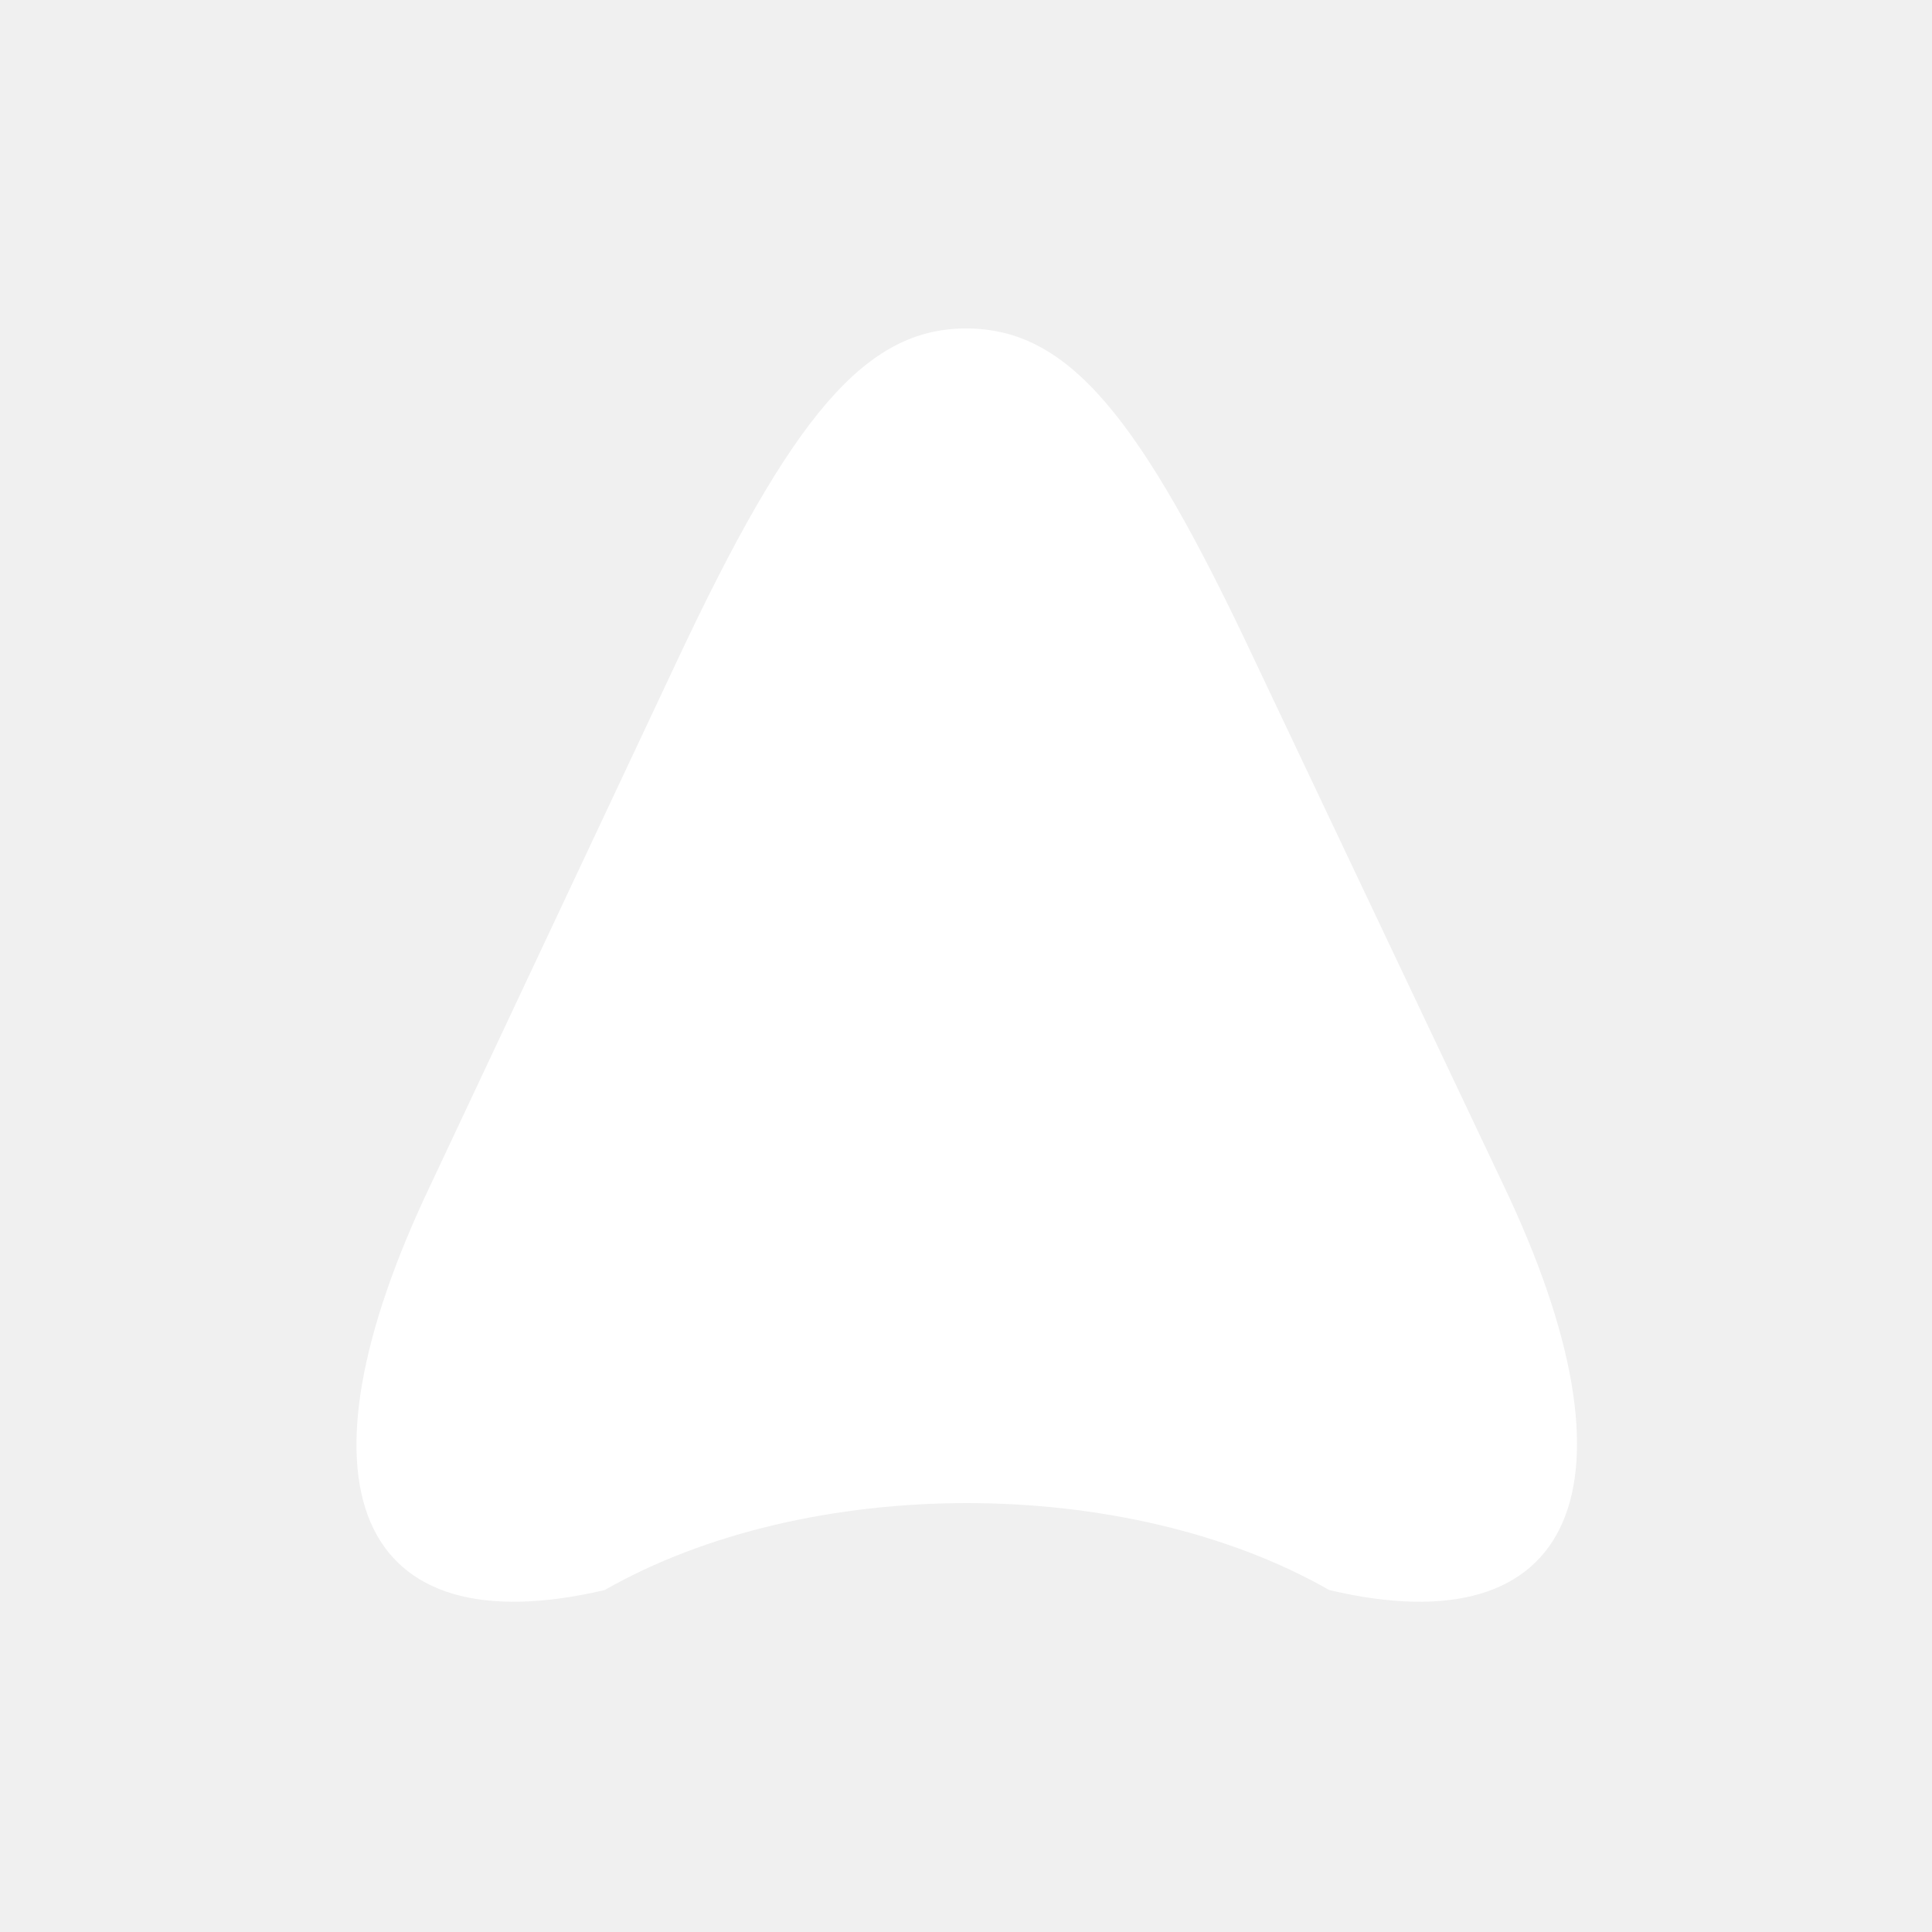
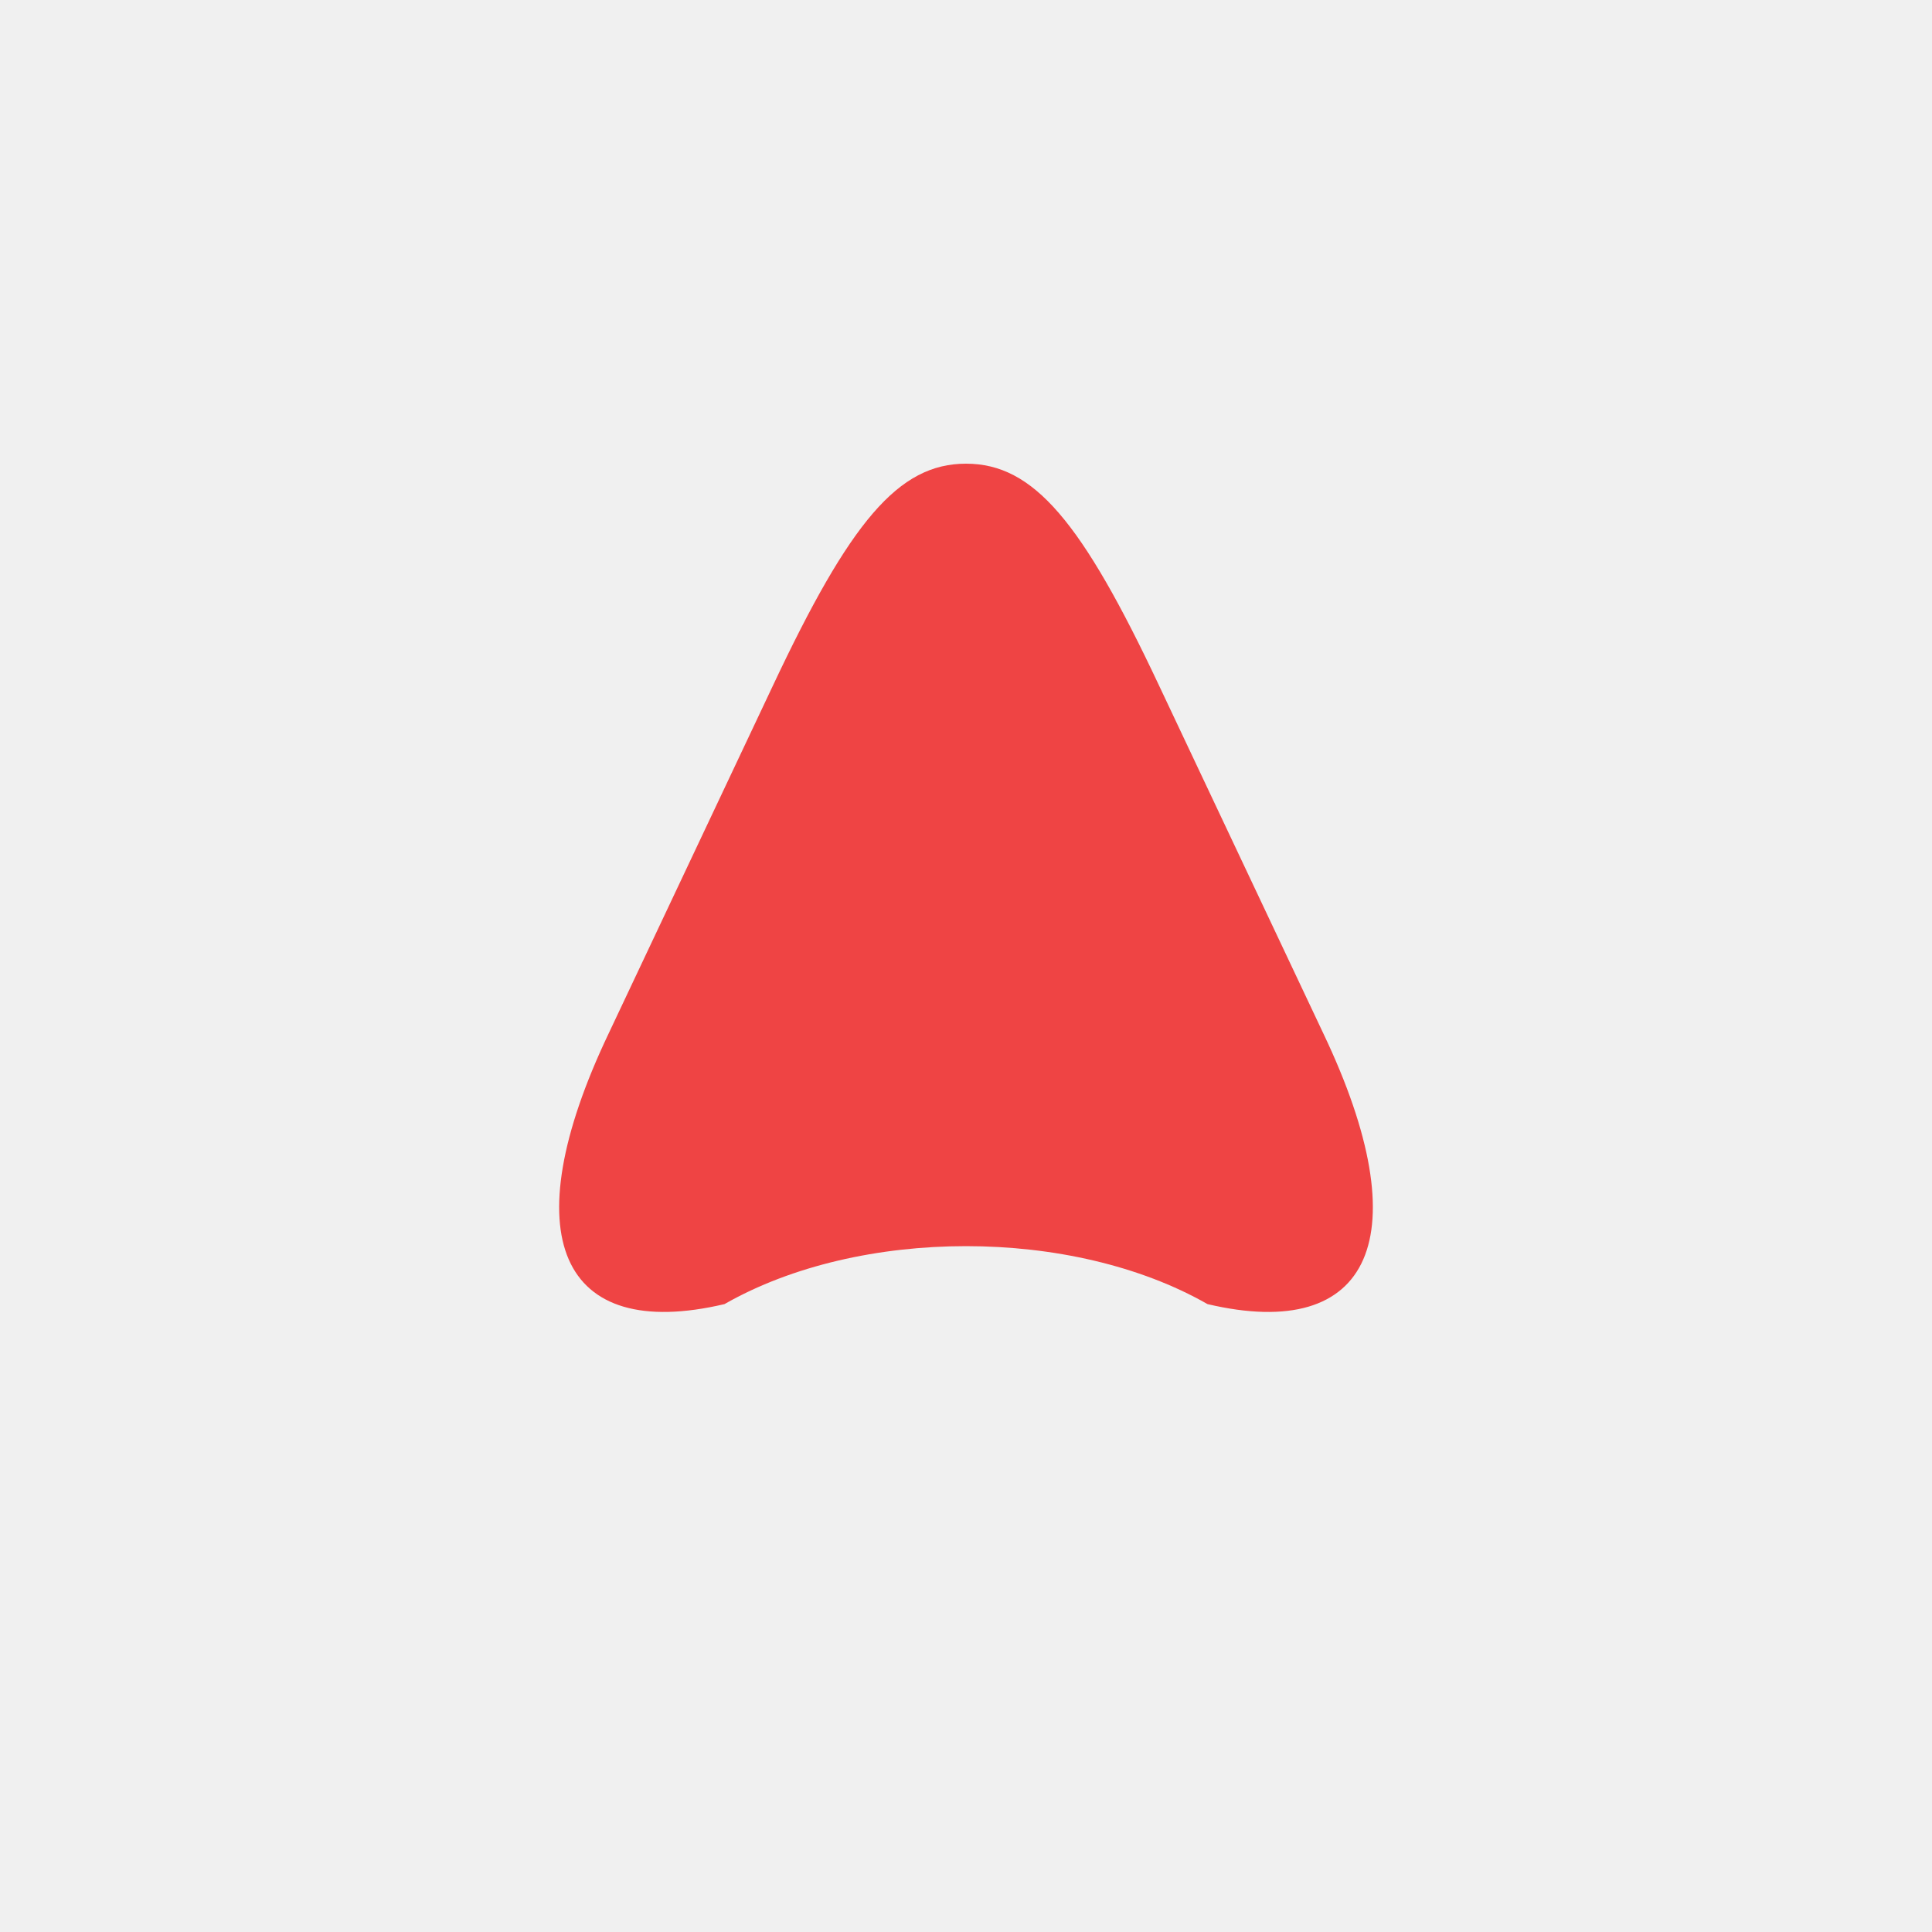
<svg xmlns="http://www.w3.org/2000/svg" viewBox="0 0 1000 1000" width="100%" height="100%">
-   <path fill="#FFFFFF" d="M 500,170            C 553,170 590,215 650,343            L 778,613            C 853,770 815,853 688,823            C 583,763 418,763 313,823            C 185,853 148,770 223,613            L 350,343            C 410,215 448,170 500,170 Z" />
+   <path fill="#EF4444" d="M 500,240            C 535,240 560,270 600,355            L 685,535            C 735,640 710,695 625,675            C 555,635 445,635 375,675            C 290,695 265,640 315,535            L 400,355            C 440,270 465,240 500,240 Z" />
</svg>
